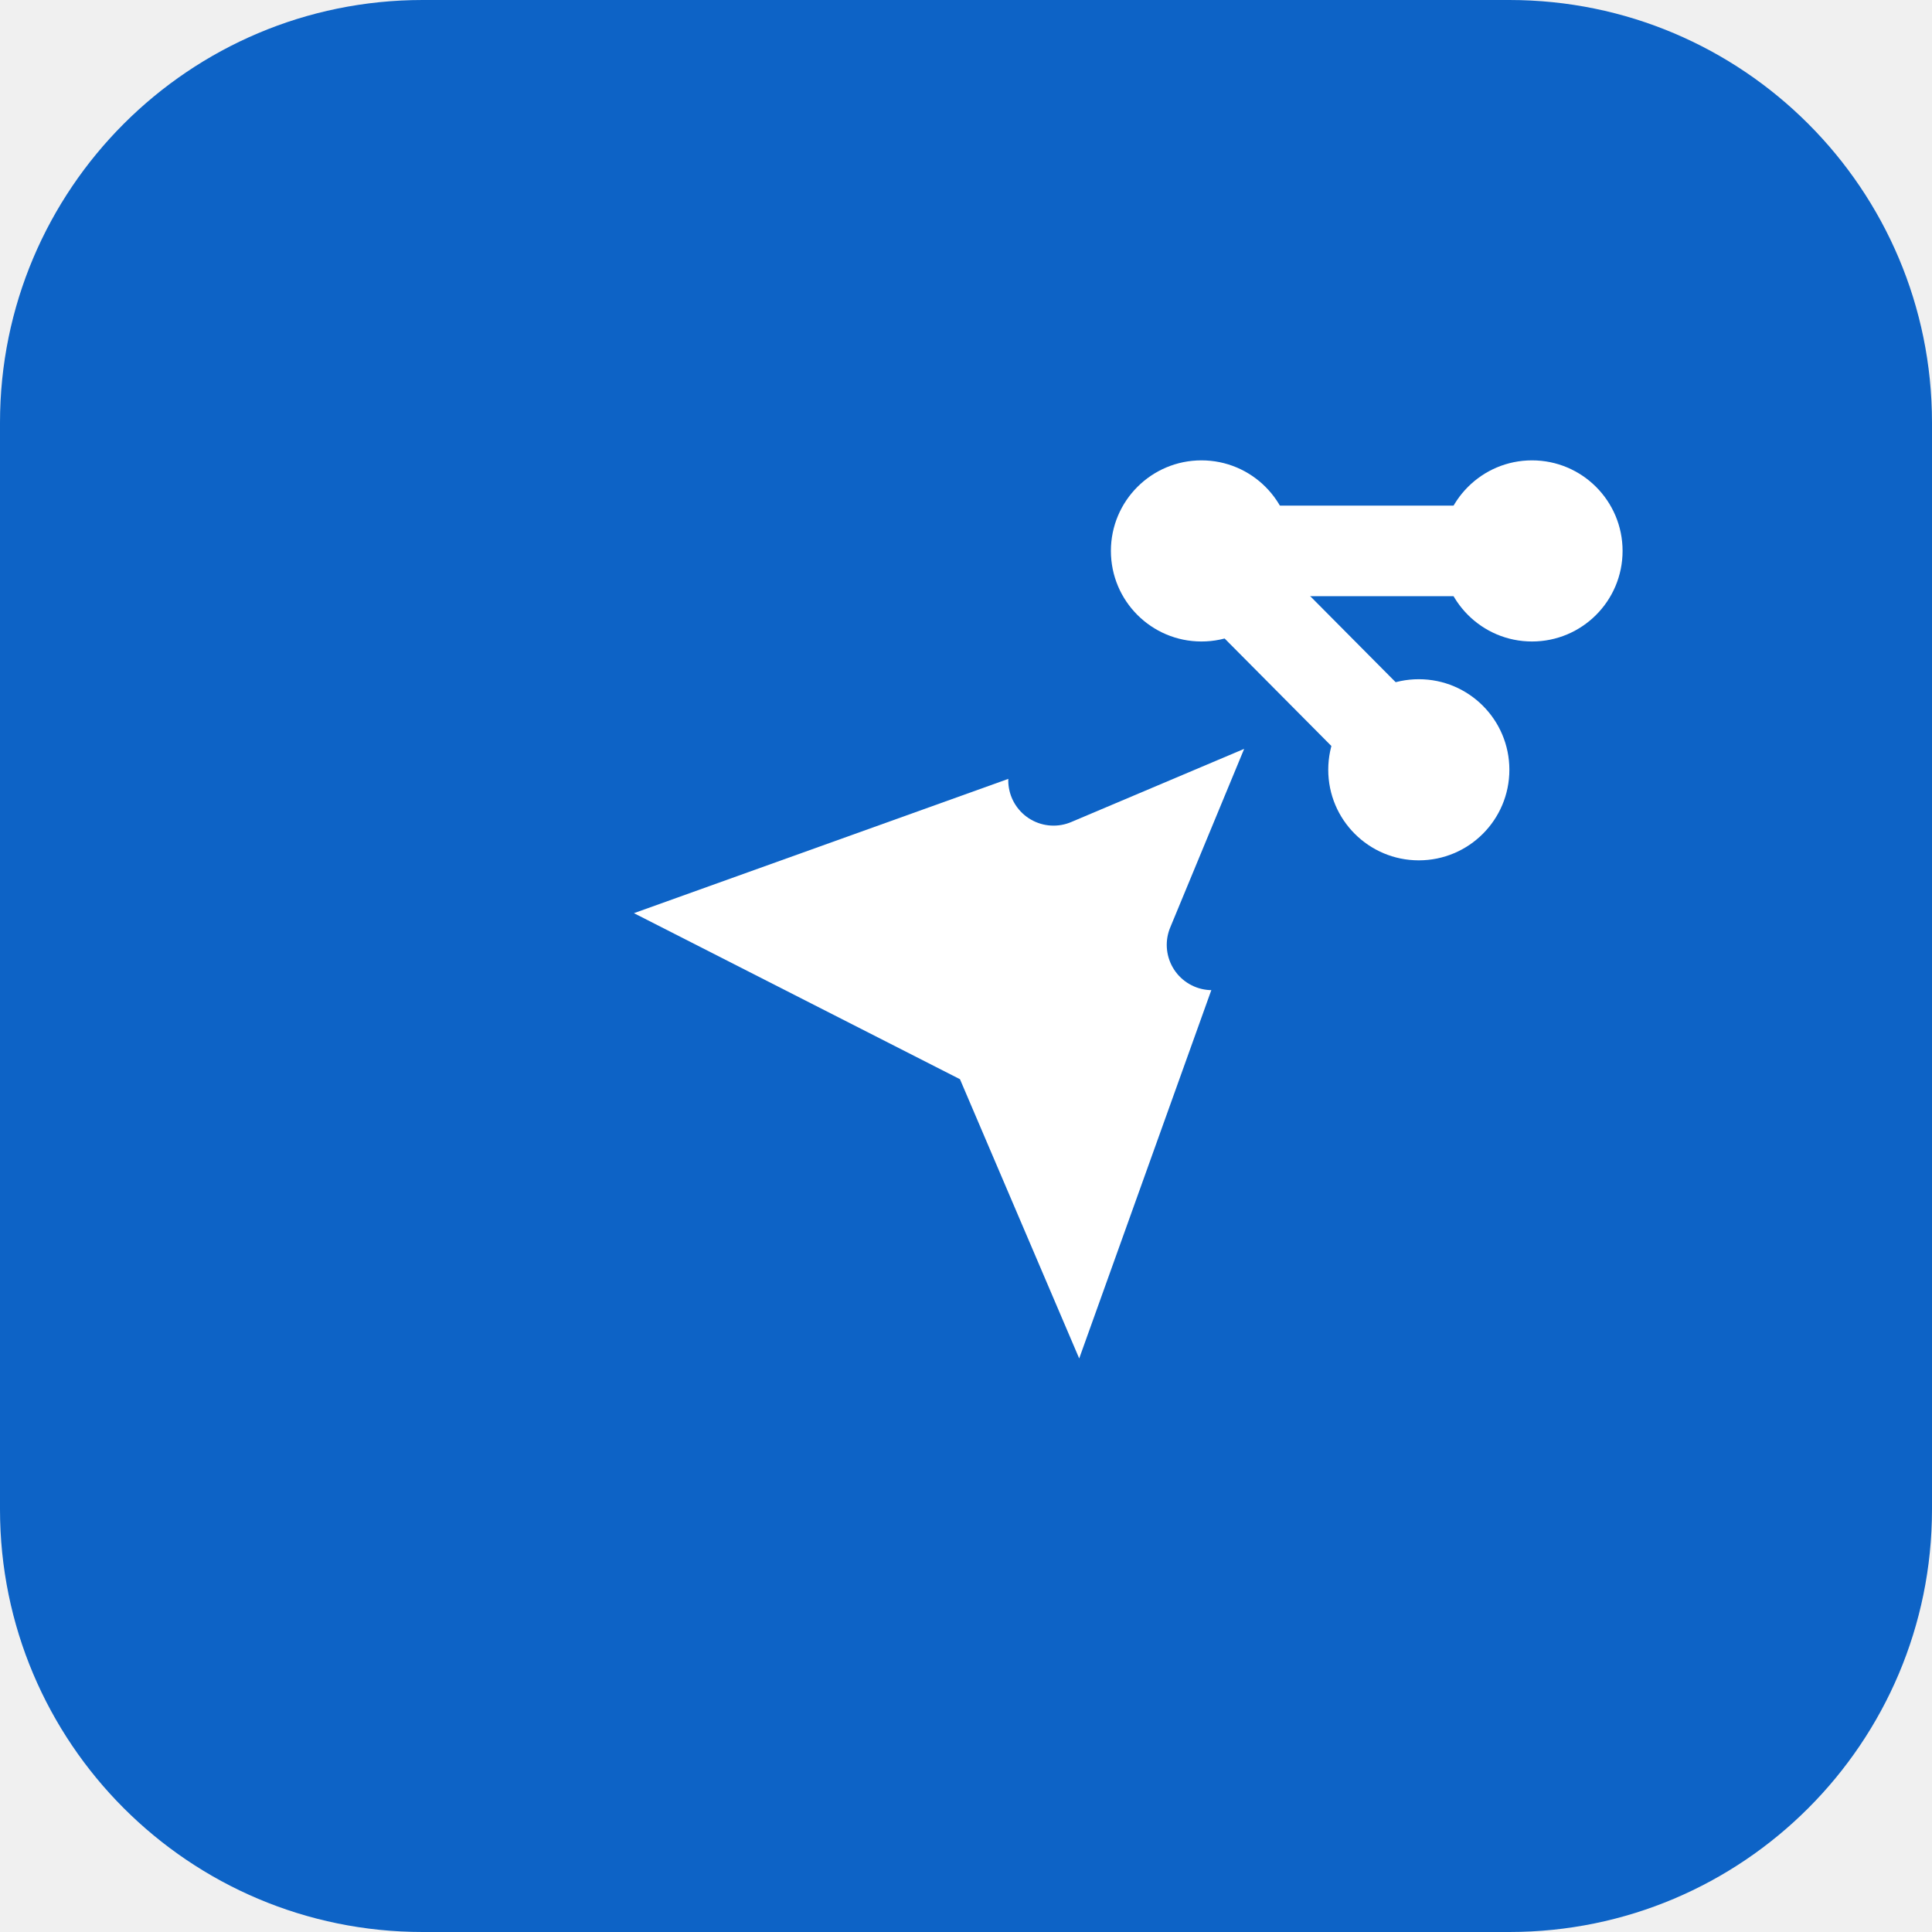
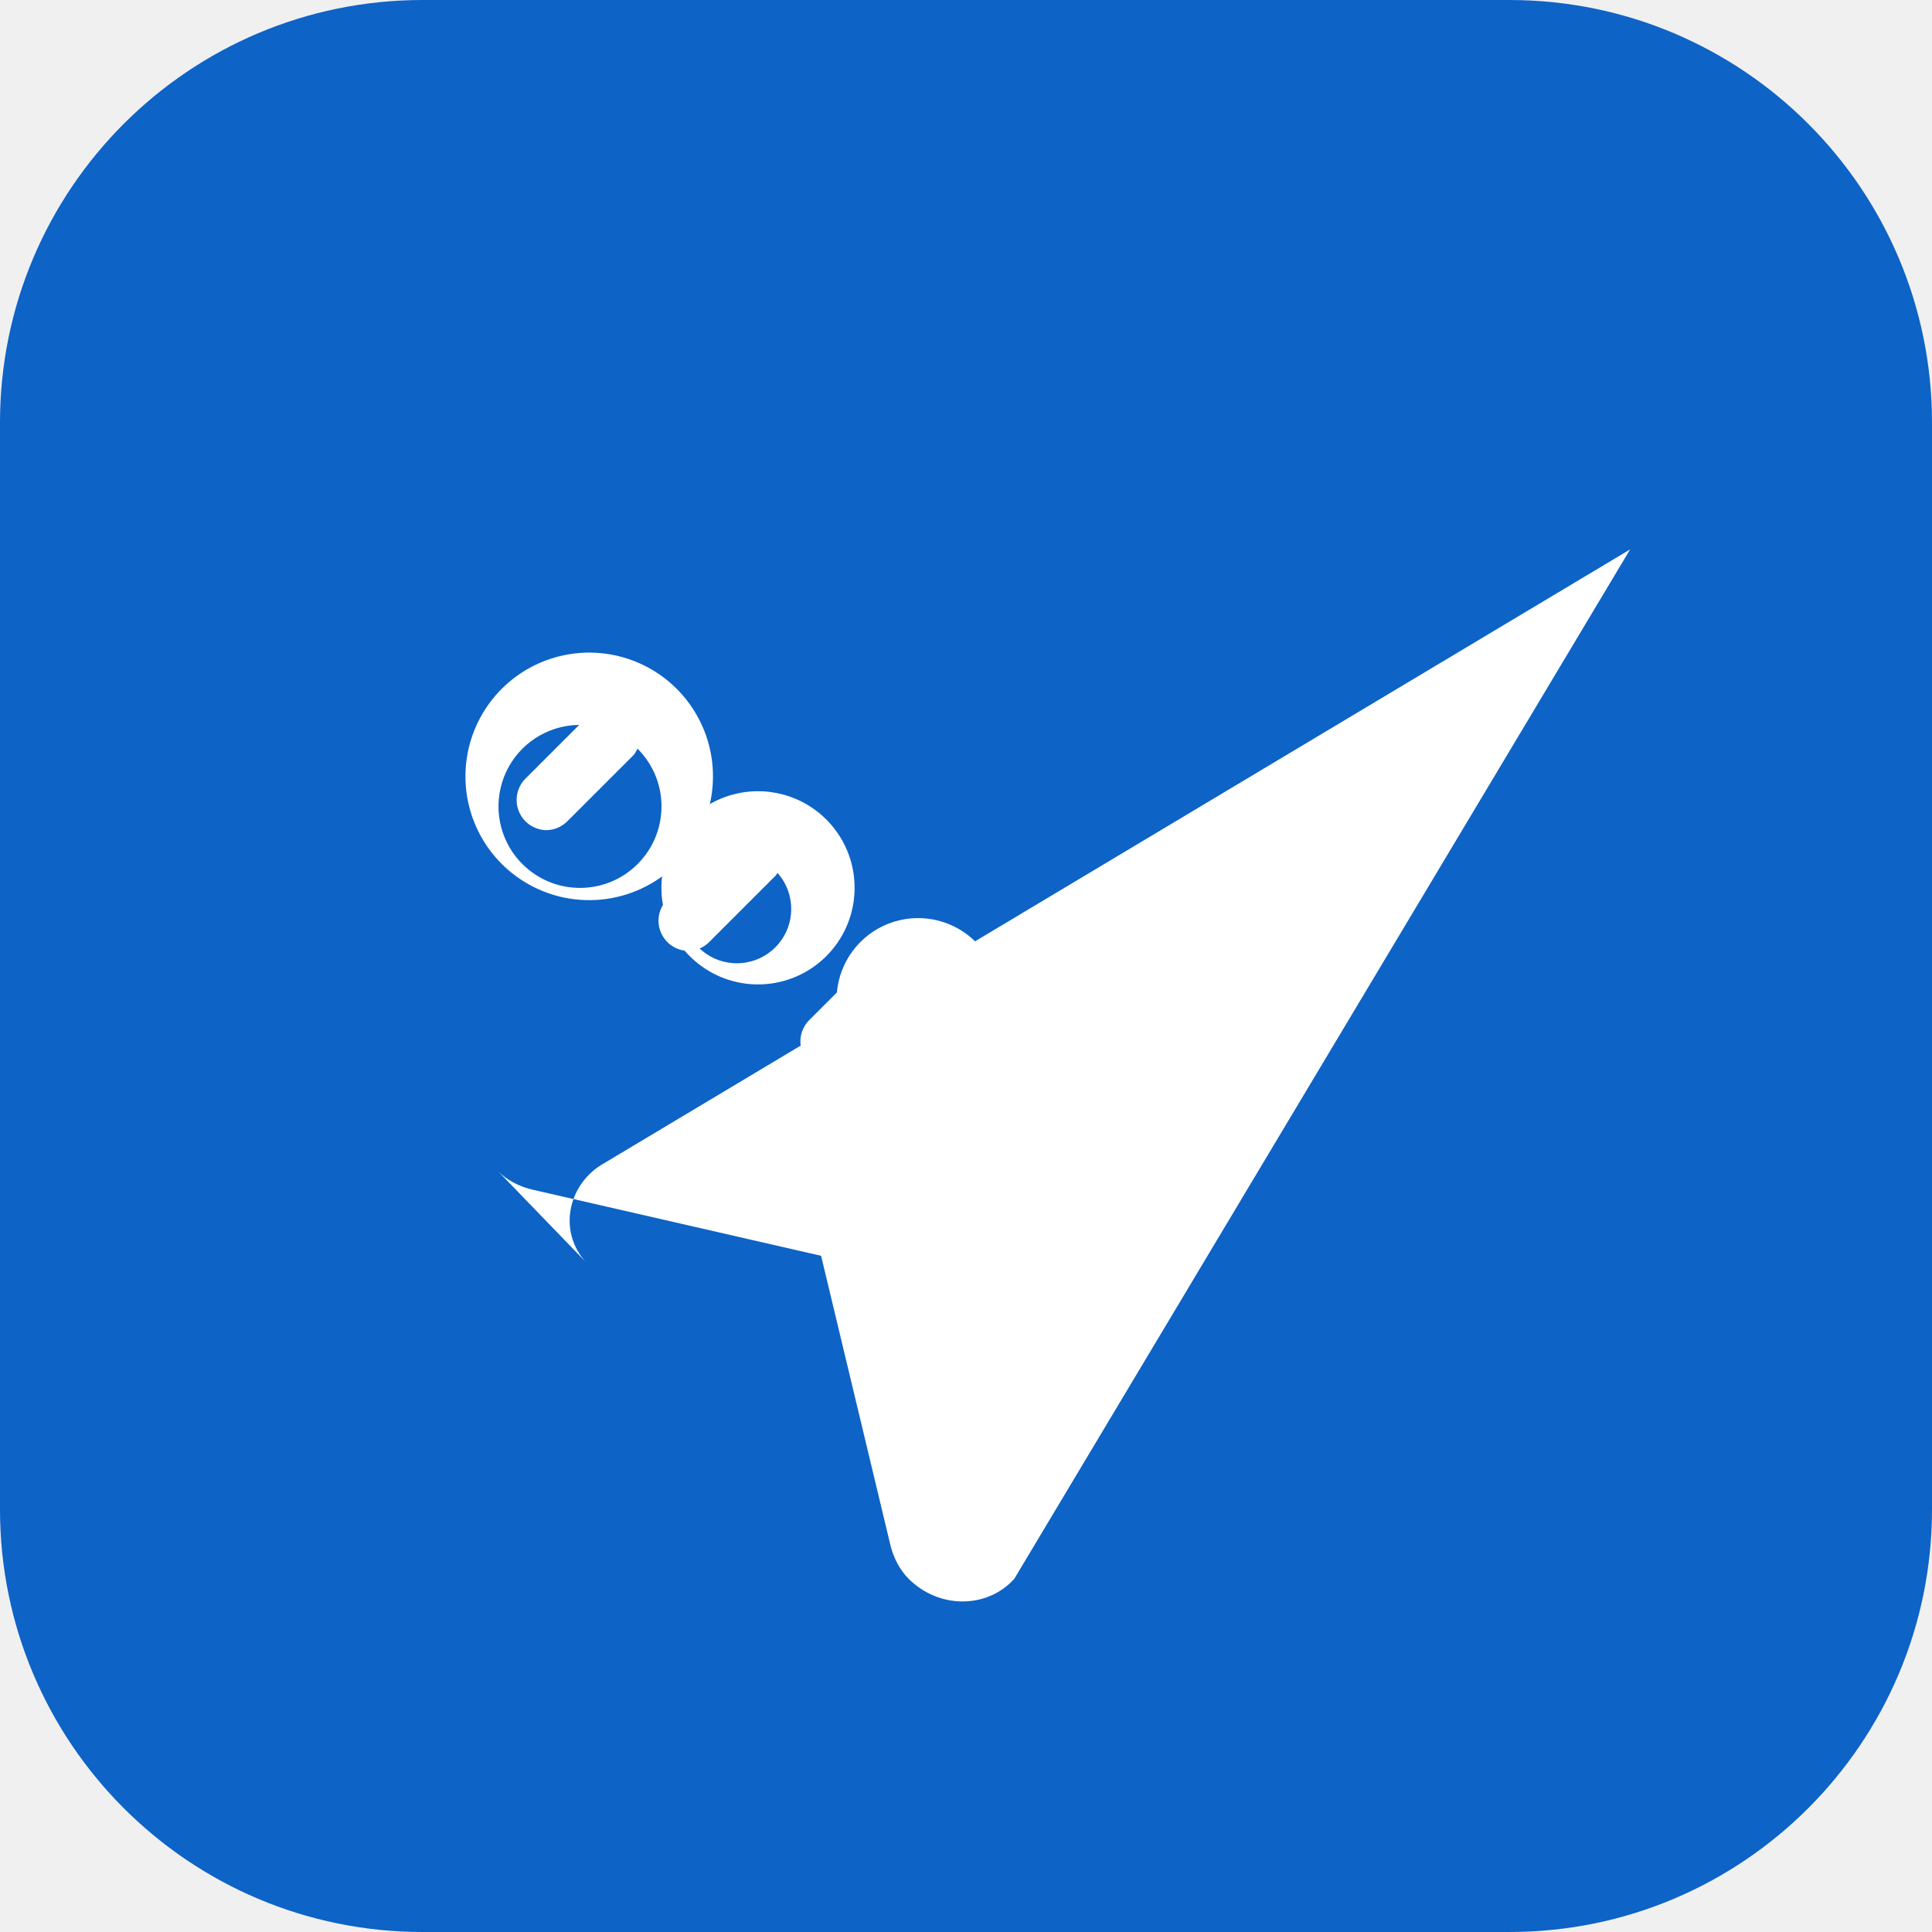
- <svg xmlns="http://www.w3.org/2000/svg" width="128" height="128" viewBox="0 0 128 128" fill="none">
-   <rect width="128" height="128" rx="28" fill="#0D63C6" />
-   <path d="M42 60.5L88 44L71.5 90L63.6 71.5L42 60.5Z" fill="#FFFFFF" />
-   <path d="M69.8 51.7L88 44L80.3 62.6" stroke="#0D63C6" stroke-width="6" stroke-linecap="round" stroke-linejoin="round" />
-   <line x1="79.6" y1="36.5" x2="94" y2="51" stroke="#FFFFFF" stroke-width="6" stroke-linecap="round" />
-   <circle cx="94" cy="51" r="6" fill="#FFFFFF" />
-   <circle cx="79.6" cy="36.5" r="6" fill="#FFFFFF" />
-   <circle cx="101.5" cy="36.5" r="6" fill="#FFFFFF" />
-   <path d="M79.6 36.5H101.5" stroke="#FFFFFF" stroke-width="6" stroke-linecap="round" />
+ <svg xmlns="http://www.w3.org/2000/svg" viewBox="0 0 64 64" role="img" aria-labelledby="title desc">
+   <rect width="64" height="64" rx="14" fill="#0D63C6" />
+   <path fill="#FFFFFF" d="M16.5 38.8c0.3 0.3 0.7 0.5 1.1 0.6l9.6 2.2 2.3 9.6c0.1 0.4 0.3 0.8 0.6 1.1 1 1 2.6 1 3.5 0l20.4-34.1-34.1 20.4c-1.1 0.7-1.4 2.2-0.5 3.2z" />
+   <path fill="#FFFFFF" d="M22.9 23.4a4.1 4.1 0 1 0-5.7 5.7 4.1 4.1 0 0 0 5.7-5.7zm-5.4 5.4a2.7 2.7 0 1 1 3.8-3.8 2.7 2.7 0 0 1-3.8 3.8z" />
+   <path fill="#FFFFFF" d="M27.6 27.4a3.2 3.2 0 1 0-4.5 4.5 3.2 3.2 0 0 0 4.5-4.5zm-4.2 4.2a1.8 1.8 0 1 1 2.5-2.5 1.8 1.8 0 0 1-2.5 2.5z" />
+   <path fill="#FFFFFF" d="M32.5 31.4a2.7 2.7 0 1 0-3.8 3.8 2.7 2.7 0 0 0 3.8-3.8zm-3.5 3.5a1.3 1.3 0 1 1 1.9-1.9 1.3 1.3 0 0 1-1.9 1.9z" />
+   <path fill="#FFFFFF" d="M18.1 27.5a1 1 0 0 0 0.7-0.3l2.2-2.2a1 1 0 0 0-1.4-1.4l-2.2 2.2a1 1 0 0 0 0.7 1.7z" />
+   <path fill="#FFFFFF" d="M22.8 31.5a1 1 0 0 0 0.7-0.3l2.2-2.2a1 1 0 0 0-1.4-1.4l-2.2 2.2a1 1 0 0 0 0.7 1.7z" />
+   <path fill="#FFFFFF" d="M27.5 35.5a1 1 0 0 0 0.7-0.3l2.2-2.2a1 1 0 0 0-1.4-1.4l-2.2 2.2a1 1 0 0 0 0.7 1.7z" />
</svg>
